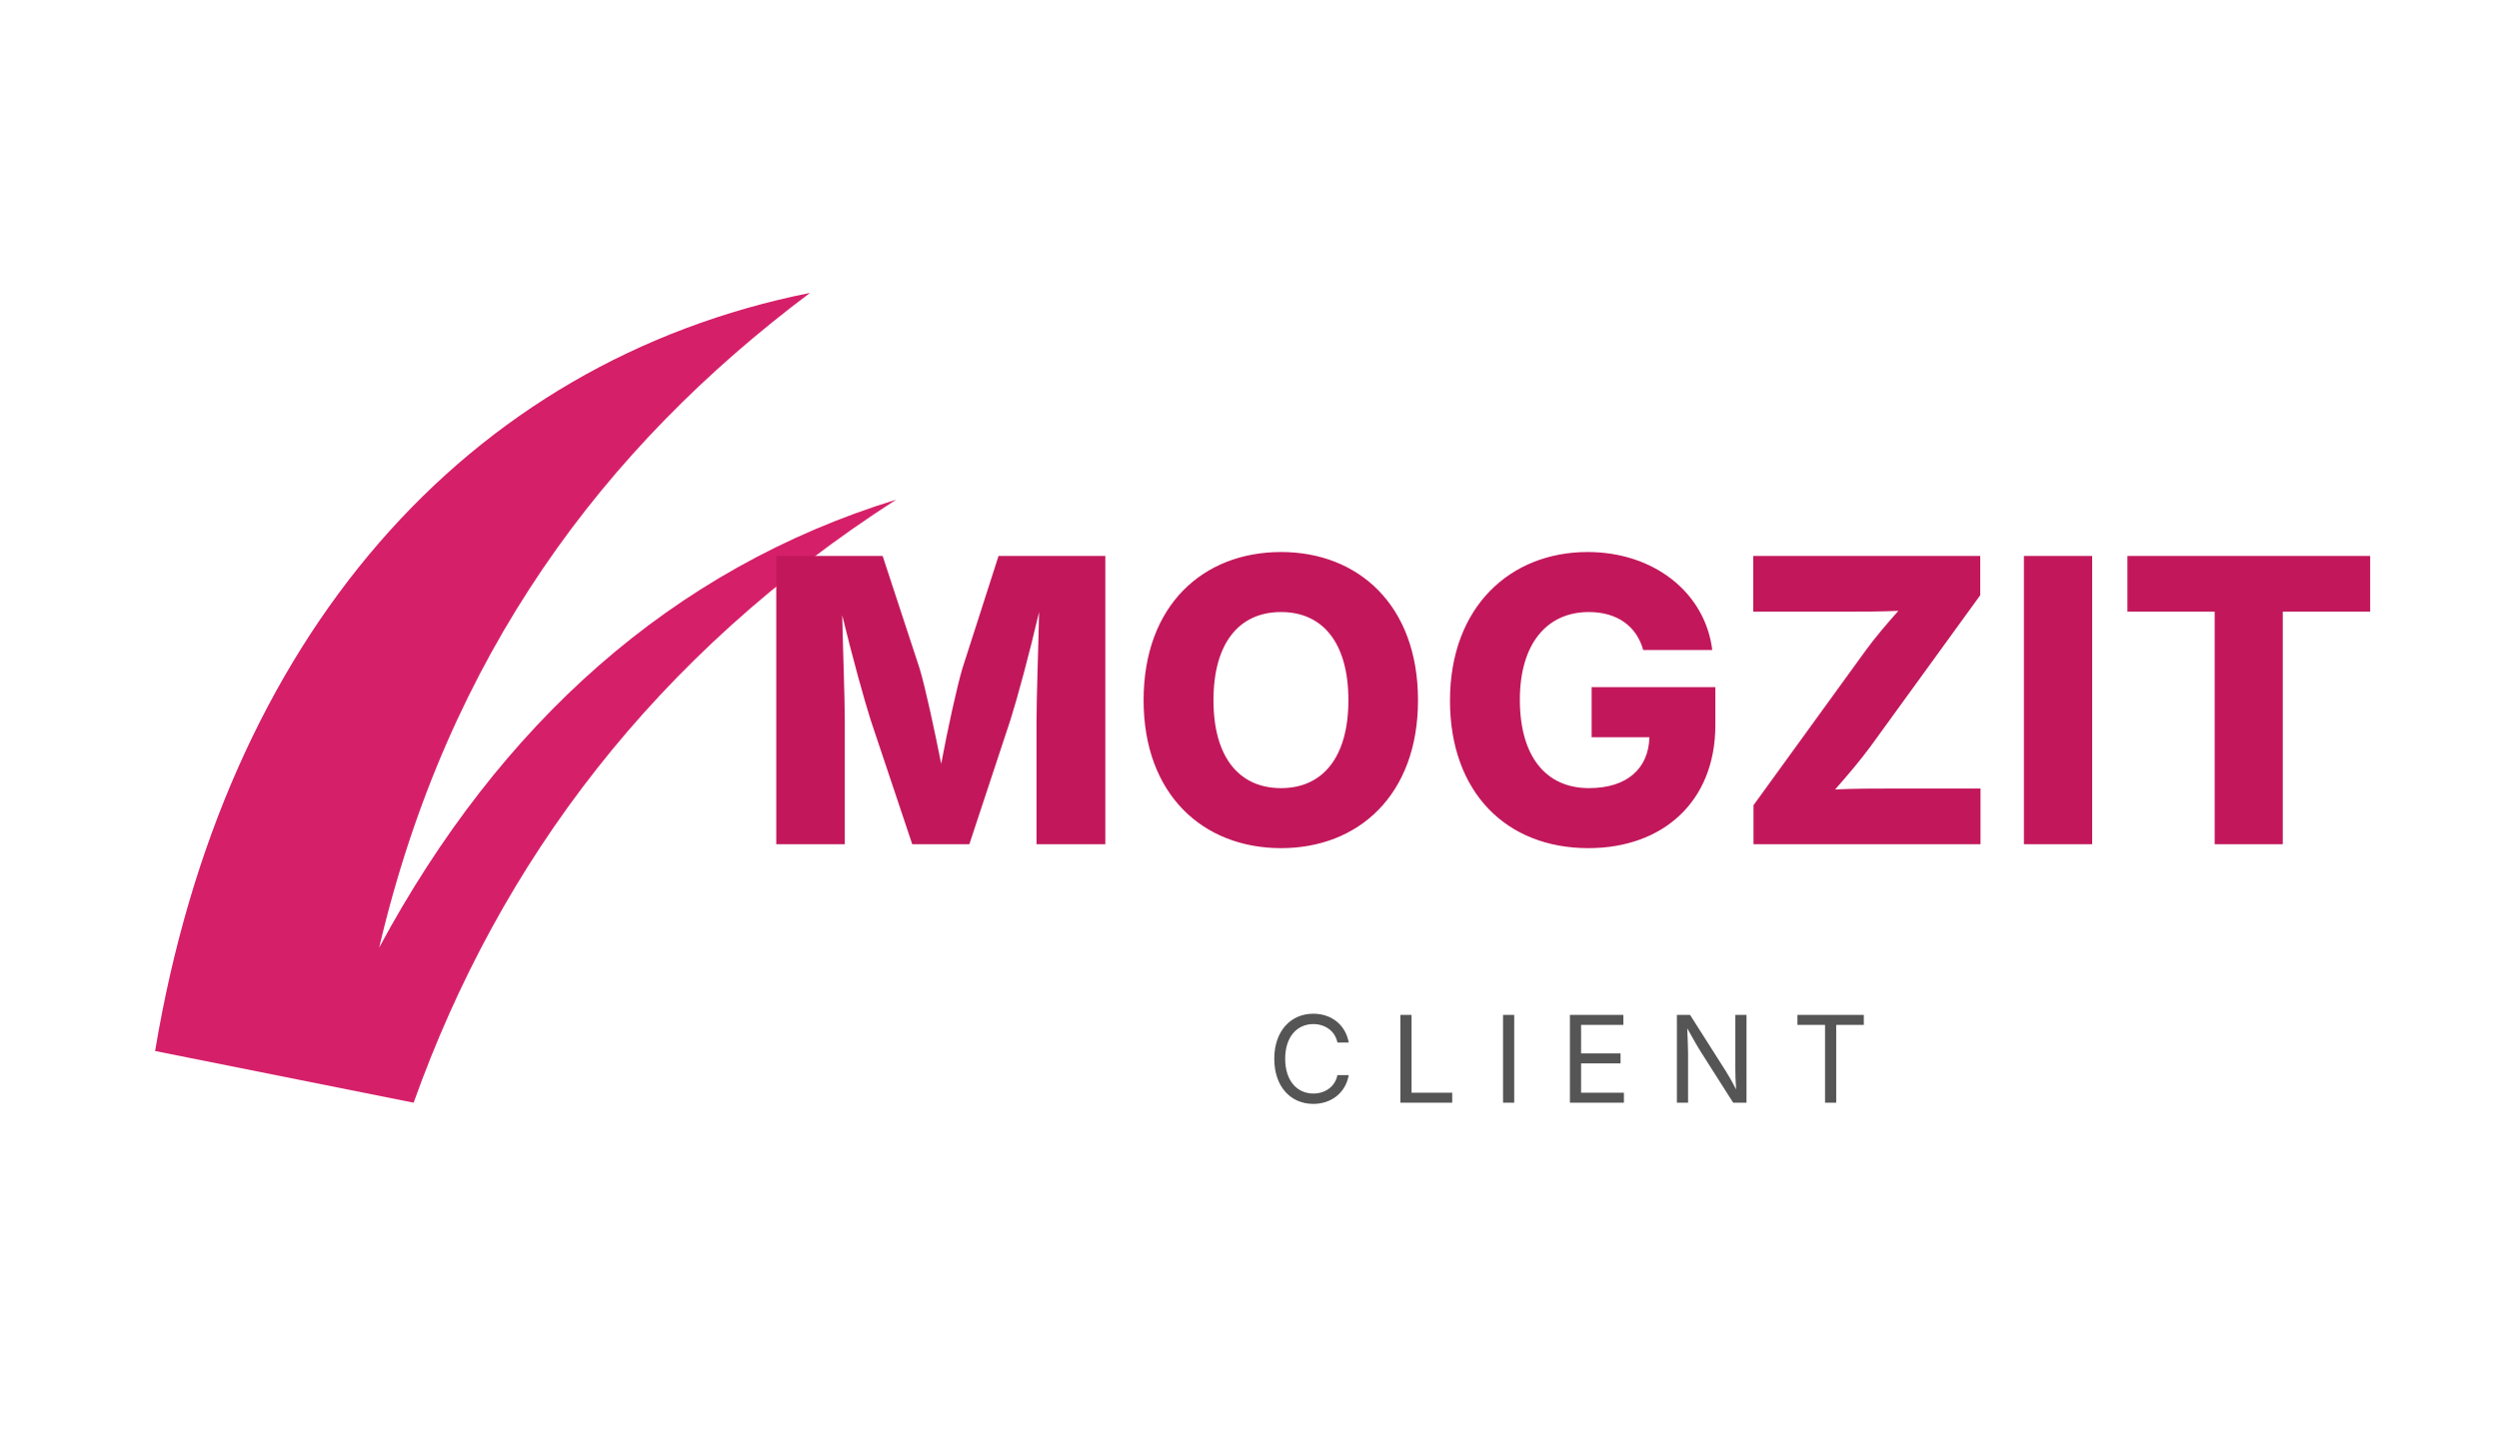
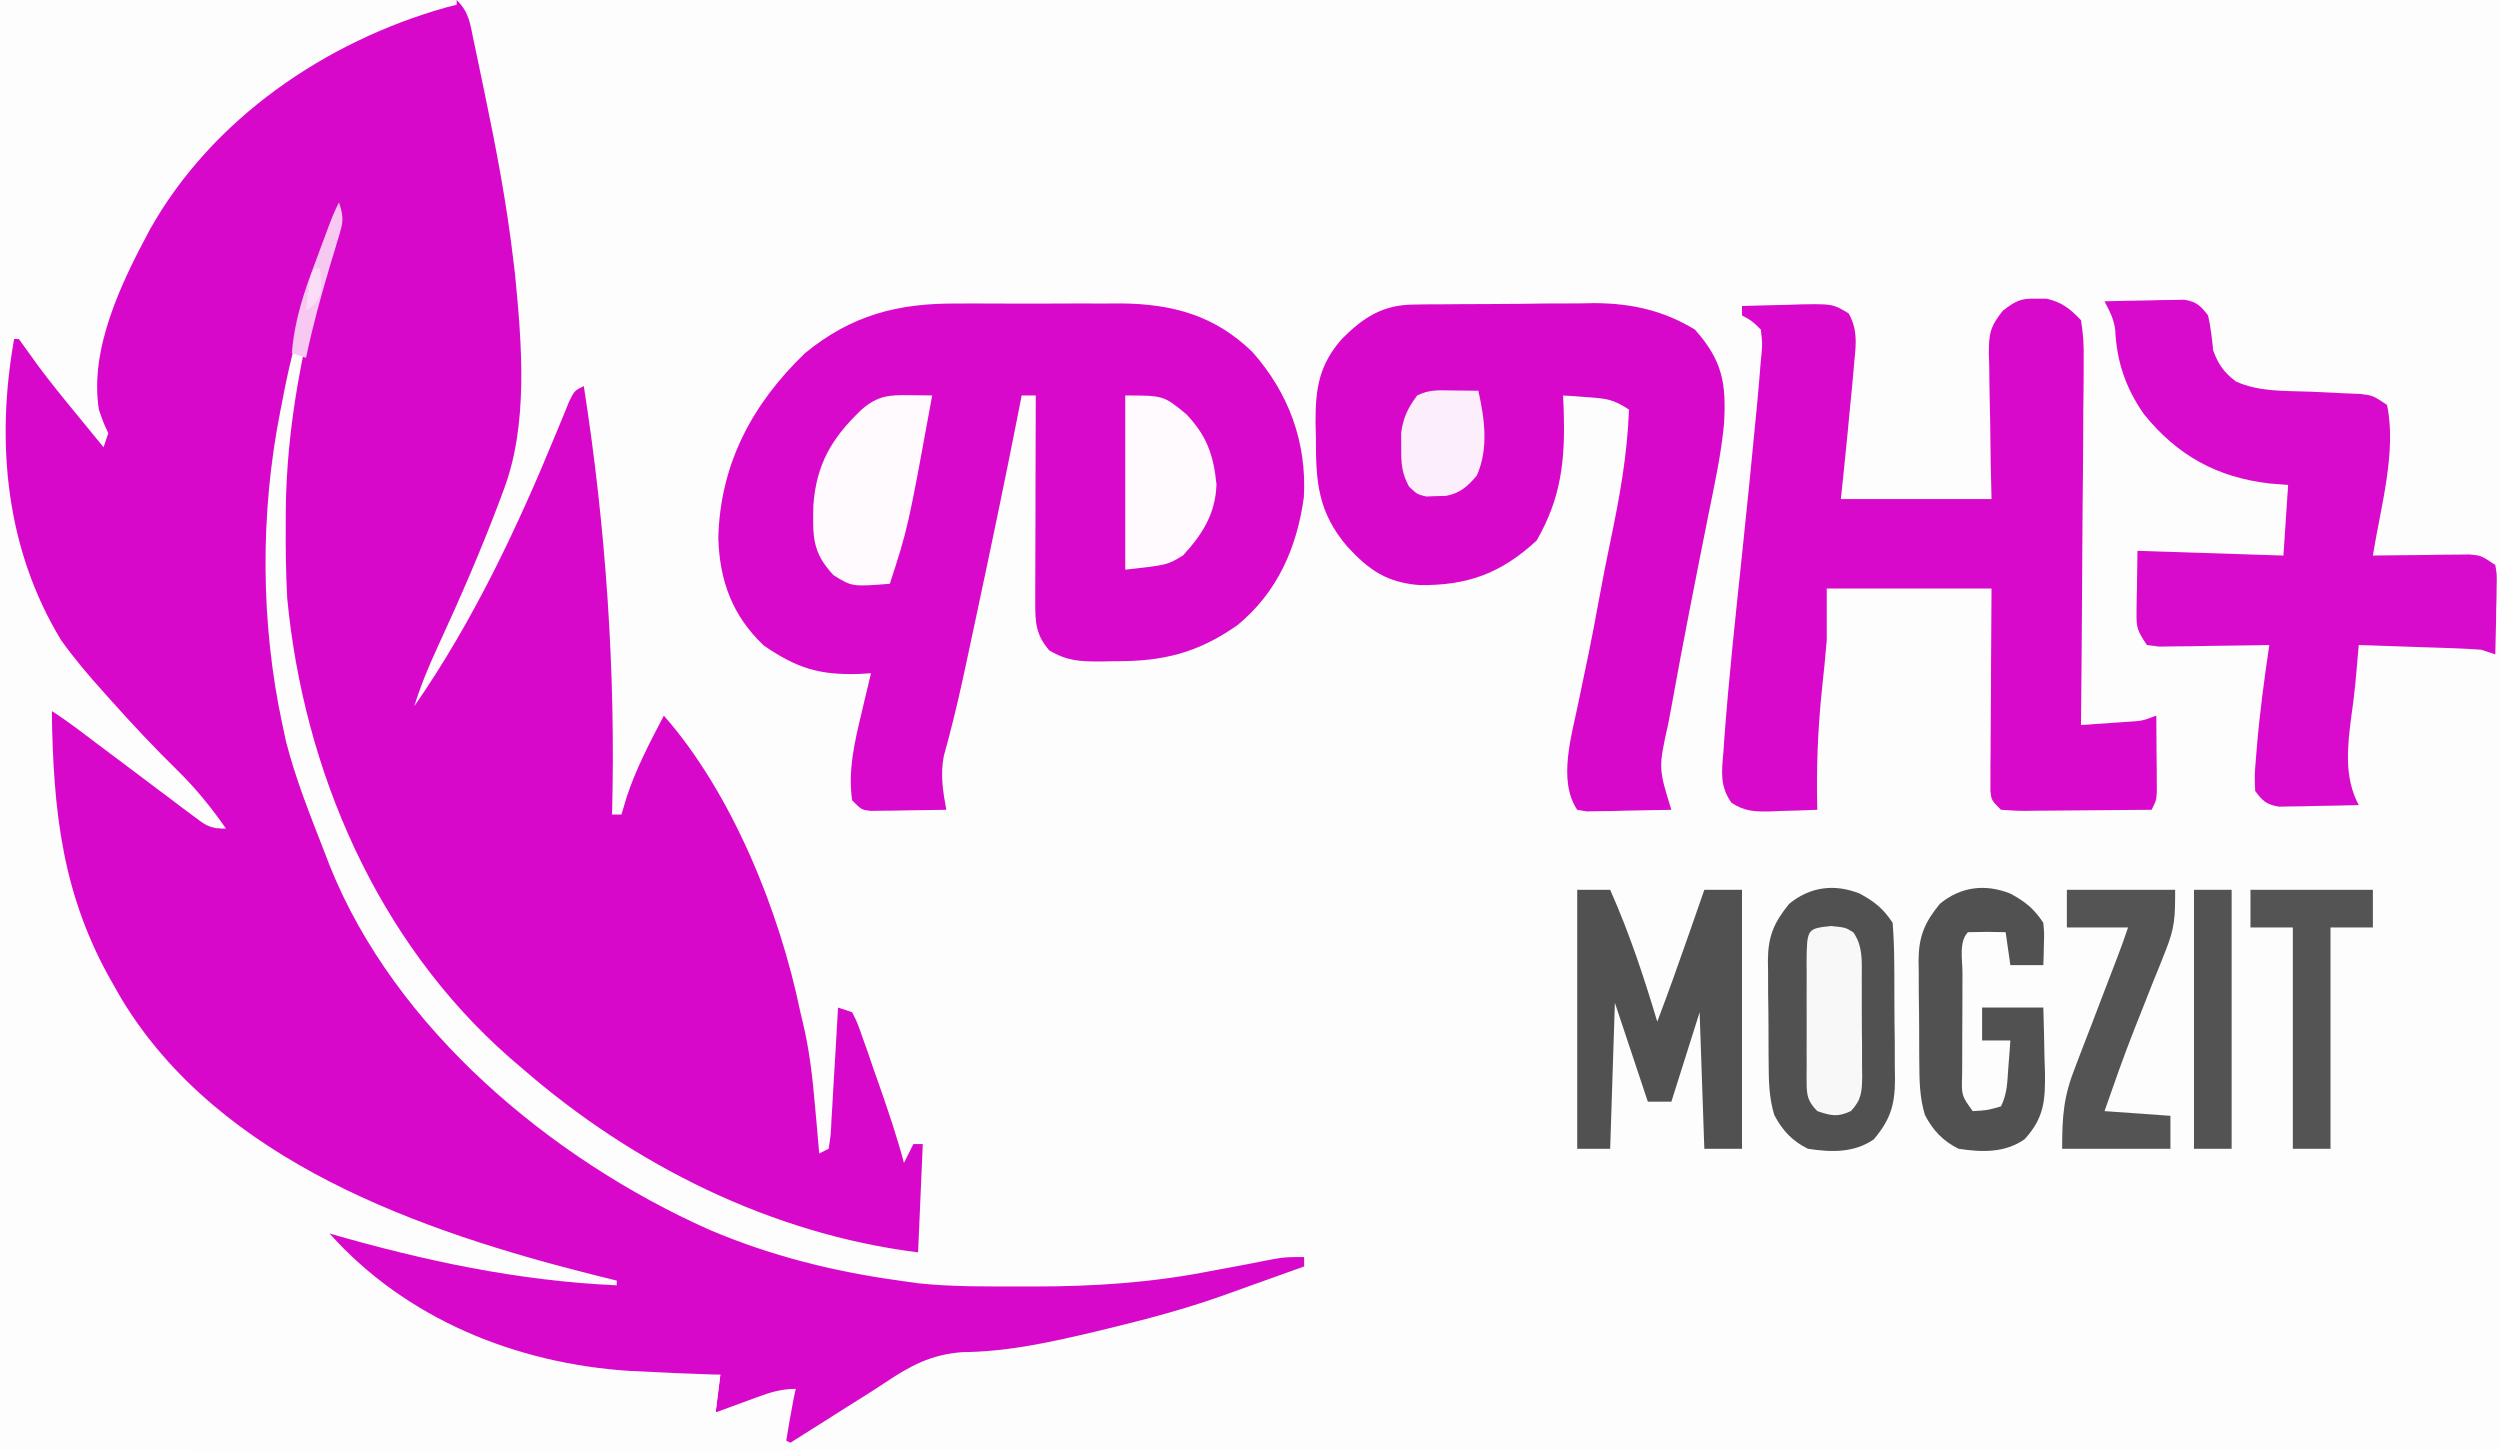
- <svg xmlns="http://www.w3.org/2000/svg" viewBox="0 0 290 168">
-   <path d="M18 122c8-48 36-80 76-88-24 18-42 42-50 76 14-26 34-44 60-52-28 18-46 42-56 70z" fill="#d61f69" />
-   <text x="182" y="98" text-anchor="middle" font-family="Inter,Arial" font-size="46" font-weight="800" fill="#c2185b">MOGZIT</text>
-   <text x="182" y="128" text-anchor="middle" font-family="Inter,Arial" font-size="14" letter-spacing="4" fill="#555">CLIENT</text>
+ <svg xmlns="http://www.w3.org/2000/svg" version="1.1" width="531" height="308">
+   <path d="M0 0 C175.23 0 350.46 0 531 0 C531 101.64 531 203.28 531 308 C355.77 308 180.54 308 0 308 C0 206.36 0 104.72 0 0 Z " fill="#FEFDFE" transform="translate(0,0)" />
+   <path d="M0 0 C2.71 2.71 2.83 4.96 3.62 8.71 C3.77 9.39 3.91 10.06 4.06 10.76 C4.53 12.96 4.98 15.17 5.44 17.38 C5.59 18.12 5.75 18.87 5.91 19.64 C8.36 31.37 10.6 43.1 12 55 C12.13 56.07 12.26 57.15 12.39 58.25 C13.83 72.91 15.28 90.03 10 104 C9.74 104.69 9.48 105.39 9.22 106.1 C5.24 116.72 0.72 127.09 -4.03 137.38 C-5.94 141.53 -7.66 145.62 -9 150 C3.52 131.92 12.9 112.06 21.22 91.77 C21.69 90.64 22.15 89.51 22.64 88.34 C23.05 87.34 23.46 86.33 23.88 85.29 C25 83 25 83 27 82 C31.68 111.92 33.81 142.72 33 173 C33.66 173 34.32 173 35 173 C35.37 171.76 35.74 170.53 36.12 169.25 C38.12 163.2 41.05 157.64 44 152 C58.52 168.52 68.61 193.61 73 215 C73.16 215.68 73.33 216.36 73.5 217.07 C74.93 223.04 75.61 228.95 76.12 235.06 C76.21 236.02 76.3 236.98 76.39 237.97 C76.6 240.32 76.8 242.66 77 245 C77.66 244.67 78.32 244.34 79 244 C79.47 240.99 79.47 240.99 79.63 237.34 C79.7 236.34 79.7 236.34 79.76 235.33 C79.89 233.2 80.01 231.07 80.12 228.94 C80.21 227.5 80.3 226.06 80.39 224.62 C80.6 221.08 80.8 217.54 81 214 C81.99 214.33 82.98 214.66 84 215 C85.14 217.3 85.14 217.3 86.19 220.32 C86.58 221.41 86.97 222.51 87.37 223.63 C87.76 224.79 88.16 225.94 88.56 227.12 C88.96 228.25 89.36 229.38 89.77 230.55 C91.68 235.99 93.51 241.43 95 247 C95.66 245.68 96.32 244.36 97 243 C97.66 243 98.32 243 99 243 C98.67 250.59 98.34 258.18 98 266 C66.84 262.1 37.56 247.47 14 227 C13.07 226.21 12.15 225.42 11.2 224.6 C-16.85 199.97 -32.52 163.7 -36 127 C-36.28 121.75 -36.34 116.51 -36.31 111.25 C-36.31 110.55 -36.31 109.85 -36.31 109.14 C-36.21 90.05 -32.46 72.78 -27.62 54.36 C-27.06 52.24 -26.53 50.12 -26 48 C-30.81 60.2 -34.61 72.11 -37 85 C-37.15 85.75 -37.3 86.49 -37.45 87.26 C-41.77 109.1 -41.68 132.23 -37 154 C-36.76 155.14 -36.51 156.28 -36.26 157.45 C-34.23 165.42 -31.17 173.04 -28.19 180.69 C-27.79 181.73 -27.38 182.78 -26.97 183.86 C-13.08 218.56 20.05 246.18 53.55 261.15 C66.56 266.71 80.01 270.07 94 272 C95.94 272.28 95.94 272.28 97.91 272.56 C105.32 273.35 112.81 273.24 120.25 273.25 C121.05 273.25 121.85 273.25 122.68 273.25 C135.36 273.25 147.54 272.45 160 270 C161.56 269.71 163.12 269.42 164.68 269.13 C167.41 268.63 170.13 268.1 172.85 267.55 C176 267 176 267 180 267 C180 267.66 180 268.32 180 269 C176 270.45 171.99 271.88 167.97 273.3 C166.18 273.94 164.4 274.58 162.61 275.23 C154.61 278.05 146.55 280.2 138.31 282.19 C137.28 282.44 136.25 282.69 135.18 282.95 C126.05 285.1 116.92 287.12 107.5 287.19 C100.78 287.68 96.4 290.04 90.87 293.76 C88.61 295.26 86.32 296.7 84.02 298.13 C79.34 301.07 74.66 304.03 70 307 C68.84 303.52 69.23 302.66 70.44 299.31 C70.72 298.5 71.01 297.7 71.31 296.86 C71.54 296.25 71.76 295.63 72 295 C71.02 295.36 70.05 295.72 69.04 296.09 C67.76 296.56 66.47 297.03 65.19 297.5 C64.54 297.74 63.9 297.98 63.24 298.22 C60.35 299.27 58.1 300 55 300 C55.33 297.36 55.66 294.72 56 292 C55.42 292.02 54.83 292.03 54.23 292.05 C41.72 292.34 30.18 292 18 289 C16.82 288.73 15.65 288.47 14.43 288.19 C-2.48 283.94 -16.11 274.6 -28 262 C-25.14 260.57 -23.69 261.48 -20.65 262.36 C-19.57 262.67 -18.49 262.98 -17.38 263.3 C-16.24 263.64 -15.11 263.97 -13.94 264.31 C-2.68 267.58 7.86 270.18 19.56 271.12 C20.57 271.21 21.58 271.3 22.62 271.39 C25.08 271.6 27.54 271.8 30 272 C29.45 271.86 28.9 271.72 28.33 271.58 C-9.62 261.84 -52.05 246.59 -73.2 210.98 C-81.85 195.32 -86.41 180.29 -86.12 162.31 C-86.12 161.22 -86.11 160.12 -86.1 158.99 C-86.07 156.33 -86.04 153.66 -86 151 C-83.04 152.39 -80.5 154 -77.88 155.94 C-77.09 156.52 -76.31 157.1 -75.5 157.7 C-74.67 158.31 -73.85 158.93 -73 159.56 C-72.16 160.19 -71.31 160.81 -70.44 161.46 C-67.96 163.3 -65.48 165.15 -63 167 C-62.32 167.51 -61.64 168.01 -60.94 168.54 C-57.62 171.02 -54.31 173.5 -51 176 C-51 173.3 -51.95 172.75 -53.78 170.8 C-54.37 170.18 -54.96 169.55 -55.57 168.9 C-56.21 168.23 -56.84 167.56 -57.5 166.88 C-58.14 166.19 -58.79 165.5 -59.45 164.8 C-62.63 161.44 -65.85 158.14 -69.19 154.94 C-83.22 141.06 -95.27 123.2 -96.13 102.95 C-96.13 101.9 -96.13 100.84 -96.13 99.75 C-96.13 98.59 -96.14 97.42 -96.14 96.22 C-96.13 95.01 -96.13 93.8 -96.12 92.56 C-96.13 91.36 -96.13 90.16 -96.14 88.92 C-96.13 83.18 -96.05 77.65 -95 72 C-94.01 72 -93.02 72 -92 72 C-90.28 73.94 -88.77 75.85 -87.25 77.94 C-86.36 79.13 -85.47 80.32 -84.59 81.51 C-84.15 82.1 -83.71 82.69 -83.26 83.3 C-81.51 85.67 -79.69 87.99 -77.88 90.31 C-77.32 91.03 -76.76 91.75 -76.18 92.49 C-75.79 92.99 -75.4 93.49 -75 94 C-75.33 93.05 -75.66 92.1 -76 91.12 C-80.12 76 -72.5 59.92 -65.14 46.89 C-51.52 24.33 -27.76 7.22 -2.36 0.28 C-1.58 0.19 -0.8 0.09 0 0 Z " fill="#D808CB" transform="translate(97,0)" />
+   <path d="M0 0 C32.01 0 64.02 0 97 0 C97 0.33 97 0.66 97 1 C96.25 1.2 95.49 1.39 94.72 1.59 C69.1 8.81 45.01 25.29 31.84 48.75 C25.84 59.95 18.95 74 21 87 C21.98 89.82 21.98 89.82 23 92 C22.67 92.99 22.34 93.98 22 95 C19.93 92.48 17.87 89.96 15.81 87.44 C15.23 86.73 14.66 86.03 14.06 85.3 C11.31 81.93 8.64 78.54 6.14 74.97 C5.43 73.99 4.73 73.01 4 72 C3.67 72 3.34 72 3 72 C-0.94 94.07 1.25 116.71 13 136 C15.78 139.89 18.8 143.45 22 147 C22.44 147.49 22.88 147.98 23.33 148.49 C28.01 153.73 32.79 158.84 37.81 163.75 C41.66 167.54 44.92 171.57 48 176 C44.46 176 43.74 175.33 40.97 173.25 C40.19 172.67 39.4 172.08 38.59 171.48 C37.75 170.85 36.92 170.21 36.06 169.56 C35.21 168.93 34.36 168.29 33.49 167.64 C30.99 165.76 28.49 163.88 26 162 C24.73 161.04 23.46 160.09 22.18 159.14 C20.2 157.65 18.22 156.16 16.25 154.67 C14.54 153.4 12.78 152.18 11 151 C11.32 172.44 13.19 190.25 24 209 C24.58 210.02 25.16 211.04 25.76 212.09 C46.67 246.76 89.47 261.61 126.67 270.93 C128.11 271.29 129.56 271.65 131 272 C131 272.33 131 272.66 131 273 C110.01 272.06 90.18 267.81 70 262 C86.23 280.16 109.61 289.62 133.71 291.18 C140.14 291.53 146.57 291.79 153 292 C152.67 294.64 152.34 297.28 152 300 C152.98 299.64 153.95 299.28 154.96 298.91 C156.24 298.44 157.53 297.97 158.81 297.5 C159.46 297.26 160.1 297.02 160.76 296.78 C163.65 295.73 165.9 295 169 295 C168.86 295.7 168.71 296.4 168.56 297.12 C167.99 300.08 167.48 303.03 167 306 C167.66 306.33 168.32 306.66 169 307 C168 308 168 308 165.25 308.12 C163.4 308.12 163.4 308.12 161.5 308.12 C160.82 308.12 160.13 308.12 159.43 308.12 C157.11 308.12 154.78 308.12 152.46 308.11 C150.78 308.11 149.1 308.11 147.42 308.11 C142.9 308.11 138.38 308.11 133.86 308.1 C129.62 308.1 125.38 308.1 121.15 308.09 C108.74 308.09 96.34 308.08 83.94 308.06 C56.24 308.04 28.54 308.02 0 308 C0 206.36 0 104.72 0 0 Z " fill="#FEFDFE" transform="translate(0,0)" />
+   <path d="M0 0 C1.25 -0 2.49 -0.01 3.78 -0.01 C7.07 -0.01 10.36 0 13.65 0.02 C15.66 0.03 17.66 0.02 19.66 0.01 C23.55 -0.02 27.43 -0.01 31.31 0 C32.49 -0.01 33.67 -0.02 34.89 -0.02 C45.83 0.1 54.77 2.55 62.72 10.28 C70.43 18.95 74.33 29.48 73.66 41.16 C72.18 51.9 68.05 61.33 59.55 68.32 C51.11 74.24 43.71 76.04 33.54 75.97 C32.56 75.99 31.59 76.01 30.59 76.03 C26.17 76.03 23.47 75.97 19.61 73.69 C16.78 70.45 16.6 67.84 16.61 63.69 C16.61 62.22 16.61 62.22 16.61 60.72 C16.61 59.66 16.62 58.61 16.62 57.52 C16.63 56.44 16.63 55.35 16.63 54.24 C16.63 50.77 16.65 47.31 16.66 43.84 C16.67 41.5 16.67 39.15 16.67 36.8 C16.68 31.05 16.7 25.29 16.72 19.53 C15.73 19.53 14.74 19.53 13.72 19.53 C13.57 20.34 13.57 20.34 13.41 21.16 C10.46 36.25 7.31 51.3 4.1 66.34 C3.9 67.25 3.71 68.16 3.51 69.1 C2.95 71.75 2.38 74.4 1.81 77.05 C1.63 77.89 1.45 78.72 1.26 79.59 C0.06 85.13 -1.28 90.63 -2.81 96.1 C-3.58 100.1 -3.01 103.55 -2.28 107.53 C-5.24 107.59 -8.19 107.62 -11.15 107.66 C-12.41 107.68 -12.41 107.68 -13.7 107.71 C-14.51 107.71 -15.31 107.72 -16.14 107.73 C-16.89 107.74 -17.63 107.75 -18.4 107.76 C-20.28 107.53 -20.28 107.53 -22.28 105.53 C-23.19 99.25 -21.76 93.05 -20.28 86.97 C-20.09 86.15 -19.9 85.33 -19.7 84.49 C-19.23 82.5 -18.76 80.52 -18.28 78.53 C-19.05 78.58 -19.82 78.62 -20.62 78.67 C-29.28 78.97 -34 77.45 -41.03 72.66 C-47.76 66.29 -50.42 58.89 -50.71 49.84 C-50.34 34.07 -43.48 21.29 -32.28 10.53 C-22.4 2.45 -12.59 -0.09 0 0 Z " fill="#D809CB" transform="translate(203.2773,64.46875)" />
+   <path d="M0 0 C0.73 -0 1.46 -0 2.22 -0 C5.55 0.82 7.11 2.08 9.5 4.56 C9.98 7.54 10.14 9.94 10.07 12.91 C10.07 13.75 10.07 14.59 10.07 15.45 C10.07 18.23 10.03 20.99 9.99 23.77 C9.98 25.69 9.97 27.61 9.97 29.53 C9.95 34.59 9.9 39.65 9.84 44.7 C9.79 49.86 9.77 55.03 9.74 60.19 C9.69 70.31 9.61 80.44 9.5 90.56 C11.6 90.42 13.71 90.27 15.81 90.12 C16.98 90.04 18.16 89.96 19.36 89.88 C22.53 89.68 22.53 89.68 25.5 88.56 C25.53 91.52 25.55 94.48 25.56 97.44 C25.57 98.28 25.58 99.12 25.59 99.99 C25.59 100.79 25.59 101.6 25.6 102.43 C25.6 103.17 25.61 103.92 25.61 104.68 C25.5 106.56 25.5 106.56 24.5 108.56 C19.98 108.61 15.46 108.65 10.94 108.67 C9.4 108.68 7.86 108.7 6.32 108.71 C4.11 108.74 1.9 108.75 -0.3 108.76 C-0.99 108.77 -1.68 108.78 -2.39 108.79 C-4.1 108.79 -5.8 108.68 -7.5 108.56 C-9.5 106.56 -9.5 106.56 -9.74 104.61 C-9.73 103.42 -9.73 103.42 -9.73 102.2 C-9.73 101.3 -9.73 100.4 -9.73 99.47 C-9.72 98.5 -9.71 97.53 -9.7 96.52 C-9.69 95.53 -9.69 94.53 -9.69 93.51 C-9.68 90.32 -9.65 87.13 -9.62 83.94 C-9.61 81.78 -9.61 79.62 -9.6 77.46 C-9.58 72.16 -9.54 66.86 -9.5 61.56 C-21.05 61.56 -32.6 61.56 -44.5 61.56 C-44.5 65.19 -44.5 68.82 -44.5 72.56 C-44.79 75.99 -45.12 79.39 -45.5 82.81 C-46.4 91.44 -46.74 99.89 -46.5 108.56 C-49.08 108.67 -51.66 108.75 -54.25 108.81 C-54.98 108.85 -55.71 108.88 -56.46 108.91 C-59.74 108.97 -61.98 108.91 -64.75 107.06 C-67.26 103.48 -66.8 100.36 -66.44 96.2 C-66.38 95.33 -66.32 94.46 -66.26 93.57 C-65.3 80.5 -63.87 67.47 -62.5 54.44 C-61.46 44.48 -60.44 34.53 -59.5 24.56 C-59.4 23.57 -59.31 22.58 -59.21 21.56 C-58.97 19 -58.76 16.44 -58.56 13.88 C-58.46 12.8 -58.46 12.8 -58.35 11.7 C-58.16 9.54 -58.16 9.54 -58.5 6.56 C-60.39 4.7 -60.39 4.7 -62.5 3.56 C-62.5 2.9 -62.5 2.24 -62.5 1.56 C-59.25 1.45 -56 1.38 -52.75 1.31 C-51.83 1.28 -50.91 1.25 -49.96 1.21 C-43.27 1.11 -43.27 1.11 -39.85 3.11 C-37.98 6.5 -38.23 9.34 -38.62 13.06 C-38.71 14.16 -38.71 14.16 -38.81 15.27 C-39.01 17.7 -39.25 20.13 -39.5 22.56 C-39.68 24.42 -39.85 26.27 -40.03 28.13 C-40.49 32.94 -41 37.75 -41.5 42.56 C-30.94 42.56 -20.38 42.56 -9.5 42.56 C-9.56 39.95 -9.62 37.34 -9.68 34.64 C-9.71 32.11 -9.75 29.57 -9.77 27.03 C-9.8 25.27 -9.83 23.51 -9.88 21.75 C-9.94 19.21 -9.97 16.68 -9.99 14.14 C-10.01 13.36 -10.04 12.58 -10.07 11.77 C-10.07 7.52 -9.86 6.02 -7.11 2.57 C-4.41 0.49 -3.34 -0.1 0 0 Z " fill="#D809CB" transform="translate(432.5,63.4375)" />
+   <path d="M0 0 C1.02 -0.02 2.04 -0.03 3.1 -0.05 C4.75 -0.06 4.75 -0.06 6.43 -0.06 C7.58 -0.07 8.72 -0.08 9.9 -0.09 C12.32 -0.11 14.74 -0.12 17.16 -0.12 C20.83 -0.13 24.5 -0.18 28.17 -0.23 C30.53 -0.24 32.89 -0.25 35.25 -0.25 C36.33 -0.27 37.42 -0.29 38.53 -0.31 C46.33 -0.27 53.14 1.22 59.87 5.31 C65.68 11.85 66.55 16.58 66.06 25.24 C65.46 31.78 64.04 38.22 62.74 44.64 C62.17 47.41 61.63 50.19 61.08 52.97 C60.36 56.68 59.63 60.39 58.89 64.1 C57.49 71.22 56.16 78.35 54.87 85.49 C54.66 86.61 54.46 87.72 54.24 88.87 C52.11 98.44 52.11 98.44 54.87 107.31 C51.58 107.39 48.29 107.45 45 107.49 C44.06 107.52 43.12 107.54 42.16 107.57 C41.26 107.58 40.36 107.59 39.44 107.6 C38.61 107.62 37.79 107.63 36.93 107.65 C36.25 107.53 35.57 107.42 34.87 107.31 C30.63 100.95 33.81 91.24 35.22 84.06 C35.93 80.61 36.65 77.17 37.37 73.73 C38.09 70.26 38.73 66.79 39.37 63.31 C40.17 58.97 41 54.64 41.91 50.33 C43.87 40.96 45.52 31.9 45.87 22.31 C42.59 20.12 41.04 19.95 37.18 19.68 C36.19 19.61 35.2 19.53 34.17 19.45 C33.41 19.41 32.65 19.36 31.87 19.31 C31.92 20.41 31.96 21.51 32.01 22.64 C32.32 32.96 31.52 40.99 26.25 50.12 C18.64 57.13 11.56 59.69 1.42 59.58 C-5.51 59.05 -9.3 56.46 -13.94 51.43 C-20.18 44.11 -20.65 37.77 -20.63 28.43 C-20.66 27.29 -20.69 26.14 -20.71 24.96 C-20.73 17.77 -19.94 12.8 -15.13 7.31 C-10.58 2.75 -6.49 0.08 0 0 Z " fill="#D808CB" transform="translate(300.1289,64.6936)" />
+   <path d="M0 0 C3.1 -0.09 6.21 -0.14 9.31 -0.19 C10.19 -0.21 11.07 -0.24 11.98 -0.26 C13.25 -0.28 13.25 -0.28 14.55 -0.29 C15.72 -0.32 15.72 -0.32 16.92 -0.34 C19.54 0.09 20.39 0.92 22 3 C22.56 5.48 22.82 7.91 23.08 10.43 C24.12 13.33 25.39 15.12 27.85 16.99 C32.73 19.28 38.39 18.99 43.69 19.19 C46.13 19.3 48.57 19.42 51.01 19.54 C52.09 19.58 53.17 19.63 54.28 19.67 C57 20 57 20 60 22 C62.12 31.91 58.55 44.12 57 54 C58.02 53.98 58.02 53.98 59.06 53.97 C62.15 53.93 65.23 53.9 68.31 53.88 C69.38 53.86 70.46 53.84 71.56 53.82 C72.59 53.82 73.62 53.81 74.68 53.8 C75.62 53.79 76.57 53.78 77.55 53.77 C80 54 80 54 83 56 C83.34 57.97 83.34 57.97 83.29 60.35 C83.28 61.2 83.27 62.05 83.26 62.93 C83.24 63.82 83.21 64.71 83.19 65.62 C83.17 66.97 83.17 66.97 83.15 68.34 C83.11 70.56 83.06 72.78 83 75 C81.51 74.5 81.51 74.5 80 74 C78.01 73.85 76.01 73.75 74.02 73.68 C72.86 73.64 71.69 73.6 70.49 73.56 C69.28 73.52 68.06 73.48 66.81 73.44 C65.59 73.39 64.36 73.35 63.1 73.31 C60.06 73.2 57.03 73.1 54 73 C53.93 73.75 53.87 74.5 53.8 75.27 C53.67 76.74 53.67 76.74 53.54 78.25 C53.45 79.22 53.36 80.2 53.27 81.2 C53.05 83.48 52.78 85.74 52.44 88 C51.6 94.53 50.83 101.08 54 107 C50.9 107.09 47.79 107.14 44.69 107.19 C43.81 107.21 42.93 107.24 42.02 107.26 C41.17 107.27 40.32 107.28 39.45 107.29 C38.67 107.31 37.89 107.32 37.08 107.34 C34.44 106.91 33.57 106.15 32 104 C31.86 100.73 31.86 100.73 32.19 96.75 C32.24 96.05 32.3 95.35 32.36 94.63 C32.97 87.39 33.94 80.19 35 73 C34.22 73.02 33.45 73.03 32.65 73.05 C29.14 73.11 25.63 73.15 22.12 73.19 C20.29 73.23 20.29 73.23 18.42 73.26 C17.25 73.27 16.08 73.28 14.88 73.29 C13.8 73.31 12.73 73.32 11.61 73.34 C10.75 73.23 9.89 73.12 9 73 C6.97 69.95 6.75 69.4 6.8 65.99 C6.81 65.31 6.81 64.62 6.82 63.92 C6.84 63.06 6.86 62.2 6.88 61.31 C6.92 58.57 6.96 55.83 7 53 C17.23 53.33 27.46 53.66 38 54 C38.33 49.05 38.66 44.1 39 39 C37.7 38.9 36.4 38.79 35.06 38.69 C23.85 37.39 15.43 32.73 8.32 23.91 C4.46 18.32 2.59 12.81 2.27 6.04 C1.96 3.7 1.09 2.08 0 0 Z " fill="#D80ACB" transform="translate(447,64)" />
+   <path d="M0 0 C3.19 1.73 4.98 3.17 7 6.2 C7.22 9.18 7.33 12.06 7.34 15.04 C7.34 15.9 7.35 16.77 7.36 17.67 C7.37 19.51 7.37 21.35 7.37 23.19 C7.37 25.99 7.41 28.8 7.45 31.6 C7.46 33.39 7.46 35.18 7.46 36.97 C7.48 37.81 7.49 38.64 7.5 39.5 C7.46 44.88 6.57 47.93 3 52.2 C-1.2 55.11 -6.09 54.96 -11 54.2 C-14.31 52.57 -16.41 50.33 -18.14 47.04 C-19.26 43.37 -19.32 39.85 -19.34 36.05 C-19.34 35.27 -19.35 34.5 -19.36 33.69 C-19.37 32.05 -19.37 30.41 -19.37 28.77 C-19.37 26.28 -19.41 23.78 -19.45 21.28 C-19.46 19.68 -19.46 18.09 -19.46 16.49 C-19.48 15.75 -19.49 15.01 -19.5 14.24 C-19.46 9.08 -18.24 6.19 -15 2.2 C-10.56 -1.49 -5.32 -2.12 0 0 Z " fill="#515151" transform="translate(395,189.7969)" />
+   <path d="M0 0 C2.31 0 4.62 0 7 0 C11.07 9.15 14.14 18.42 17 28 C19.33 21.87 21.53 15.7 23.69 9.5 C24.01 8.58 24.33 7.66 24.66 6.72 C25.44 4.48 26.22 2.24 27 0 C29.64 0 32.28 0 35 0 C35 18.15 35 36.3 35 55 C32.36 55 29.72 55 27 55 C26.67 45.43 26.34 35.86 26 26 C24.02 32.27 22.04 38.54 20 45 C18.35 45 16.7 45 15 45 C12.69 38.07 10.38 31.14 8 24 C7.67 34.23 7.34 44.46 7 55 C4.69 55 2.38 55 0 55 C0 36.85 0 18.7 0 0 Z " fill="#515151" transform="translate(335,189)" />
+   <path d="M0 0 C3.19 1.73 4.98 3.17 7 6.2 C7.2 8.46 7.2 8.46 7.12 10.89 C7.11 11.7 7.09 12.51 7.07 13.34 C7.05 13.95 7.02 14.57 7 15.2 C4.69 15.2 2.38 15.2 0 15.2 C-0.33 12.89 -0.66 10.58 -1 8.2 C-5 8.11 -5 8.11 -9 8.2 C-10.99 10.2 -10.16 14.16 -10.17 16.89 C-10.17 17.66 -10.17 18.43 -10.18 19.22 C-10.18 20.86 -10.19 22.49 -10.19 24.12 C-10.19 26.63 -10.21 29.13 -10.22 31.63 C-10.23 33.22 -10.23 34.8 -10.23 36.39 C-10.24 37.14 -10.24 37.89 -10.25 38.67 C-10.38 42.89 -10.38 42.89 -8 46.2 C-4.93 46.04 -4.93 46.04 -2 45.2 C-0.65 42.5 -0.66 40.09 -0.44 37.08 C-0.35 35.98 -0.27 34.89 -0.18 33.76 C-0.09 32.49 -0.09 32.49 0 31.2 C-1.98 31.2 -3.96 31.2 -6 31.2 C-6 28.89 -6 26.58 -6 24.2 C-1.71 24.2 2.58 24.2 7 24.2 C7.11 27.75 7.19 31.28 7.25 34.83 C7.3 36.33 7.3 36.33 7.35 37.86 C7.43 43.8 7.23 47.63 3 52.2 C-1.2 55.11 -6.09 54.96 -11 54.2 C-14.31 52.57 -16.41 50.33 -18.14 47.04 C-19.26 43.37 -19.32 39.85 -19.34 36.05 C-19.34 35.27 -19.35 34.5 -19.36 33.69 C-19.37 32.05 -19.37 30.41 -19.37 28.77 C-19.37 26.28 -19.41 23.78 -19.45 21.28 C-19.46 19.68 -19.46 18.09 -19.46 16.49 C-19.48 15.75 -19.49 15.01 -19.5 14.24 C-19.46 9.08 -18.24 6.19 -15 2.2 C-10.56 -1.49 -5.32 -2.12 0 0 Z " fill="#515151" transform="translate(427,189.7969)" />
+   <path d="M0 0 C0.9 0.01 1.81 0.02 2.74 0.03 C3.43 0.04 4.12 0.05 4.83 0.06 C-0.31 28.21 -0.31 28.21 -4.17 40.06 C-12.15 40.69 -12.15 40.69 -16.11 38.25 C-20.72 33.36 -20.54 29.89 -20.41 23.42 C-19.78 14.64 -16.5 9.09 -10.17 3.06 C-6.75 0.1 -4.38 -0.06 0 0 Z " fill="#FEFAFD" transform="translate(193.168,83.9375)" />
+   <path d="M0 0 C7.59 0 15.18 0 23 0 C23 5.77 22.97 7.94 20.99 12.88 C20.56 13.96 20.14 15.04 19.7 16.15 C19.24 17.28 18.78 18.4 18.31 19.56 C17.39 21.88 16.48 24.21 15.56 26.53 C15.12 27.64 14.67 28.75 14.22 29.9 C12 35.55 10 41.27 8 47 C14.93 47.5 14.93 47.5 22 48 C22 50.31 22 52.62 22 55 C14.41 55 6.82 55 -1 55 C-1 47.88 -0.67 43.82 1.81 37.57 C2.09 36.81 2.38 36.06 2.68 35.28 C3.58 32.89 4.51 30.51 5.44 28.12 C6.06 26.51 6.67 24.89 7.29 23.27 C8.42 20.31 9.55 17.36 10.69 14.41 C11.51 12.29 12.28 10.15 13 8 C8.71 8 4.42 8 0 8 C0 5.36 0 2.72 0 0 Z " fill="#545454" transform="translate(439,189)" />
+   <path d="M0 0 C8.58 0 17.16 0 26 0 C26 2.64 26 5.28 26 8 C23.03 8 20.06 8 17 8 C17 23.51 17 39.02 17 55 C14.36 55 11.72 55 9 55 C9 39.49 9 23.98 9 8 C6.03 8 3.06 8 0 8 C0 5.36 0 2.72 0 0 Z " fill="#545454" transform="translate(478,189)" />
+   <path d="M0 0 C8.14 0 8.14 0 13 4 C17.32 8.56 18.77 12.66 19.38 18.88 C19.19 25.08 16.42 29.45 12.31 33.94 C9 36 9 36 0 37 C0 24.79 0 12.58 0 0 Z " fill="#FEFAFD" transform="translate(239,84)" />
+   <path d="M0 0 C2.64 0 5.28 0 8 0 C8 18.15 8 36.3 8 55 C5.36 55 2.72 55 0 55 C0 36.85 0 18.7 0 0 Z " fill="#535353" transform="translate(466,189)" />
+   <path d="M0 0 C3.06 0.31 3.06 0.31 4.73 1.36 C6.77 4.35 6.51 7.43 6.5 10.94 C6.5 11.68 6.51 12.42 6.51 13.19 C6.52 14.76 6.52 16.33 6.51 17.9 C6.5 20.3 6.53 22.71 6.56 25.11 C6.56 26.64 6.56 28.16 6.56 29.69 C6.58 30.77 6.58 30.77 6.59 31.87 C6.55 35.14 6.48 36.87 4.2 39.3 C1.39 40.63 -0.03 40.31 -2.94 39.31 C-5.45 36.8 -5.18 35.24 -5.22 31.8 C-5.21 31.05 -5.21 30.3 -5.2 29.53 C-5.21 28.76 -5.21 27.99 -5.21 27.2 C-5.21 25.57 -5.21 23.95 -5.2 22.32 C-5.19 19.82 -5.2 17.33 -5.21 14.83 C-5.21 13.25 -5.21 11.67 -5.2 10.09 C-5.21 9.34 -5.21 8.6 -5.22 7.82 C-5.15 0.55 -5.15 0.55 0 0 Z " fill="#F8F8F8" transform="translate(388.9375,196.6875)" />
+   <path d="M0 0 C1.5 0.01 1.5 0.01 3.04 0.03 C3.81 0.04 4.58 0.05 5.38 0.06 C6.71 6.08 7.59 12.3 5.06 18.06 C3.13 20.35 1.46 21.87 -1.56 22.4 C-2.24 22.41 -2.92 22.42 -3.62 22.44 C-4.31 22.47 -4.99 22.49 -5.69 22.52 C-7.62 22.06 -7.62 22.06 -9.35 20.41 C-10.94 17.48 -11.03 15.45 -11 12.12 C-11.01 11.11 -11.02 10.09 -11.02 9.04 C-10.57 5.68 -9.62 3.78 -7.62 1.06 C-4.98 -0.26 -2.95 -0.03 0 0 Z " fill="#FCEFFB" transform="translate(308.625,82.9375)" />
+   <path d="M0 0 C1.13 3.39 0.86 4.25 -0.14 7.57 C-0.54 8.92 -0.54 8.92 -0.95 10.29 C-1.23 11.22 -1.52 12.16 -1.81 13.12 C-3.79 19.72 -5.59 26.26 -7 33 C-7.99 32.67 -8.98 32.34 -10 32 C-9.47 25.05 -7.46 19.12 -5 12.62 C-4.63 11.63 -4.26 10.63 -3.88 9.61 C-1.22 2.43 -1.22 2.43 0 0 Z " fill="#F6C8F2" transform="translate(72,43)" />
+   <path d="M0 0 C0.33 0 0.66 0 1 0 C1.37 5.54 1.37 5.54 -0.5 7.88 C-1 8.25 -1.49 8.62 -2 9 C-1.12 1.12 -1.12 1.12 0 0 Z " fill="#FADDF7" transform="translate(67,57)" />
</svg>
